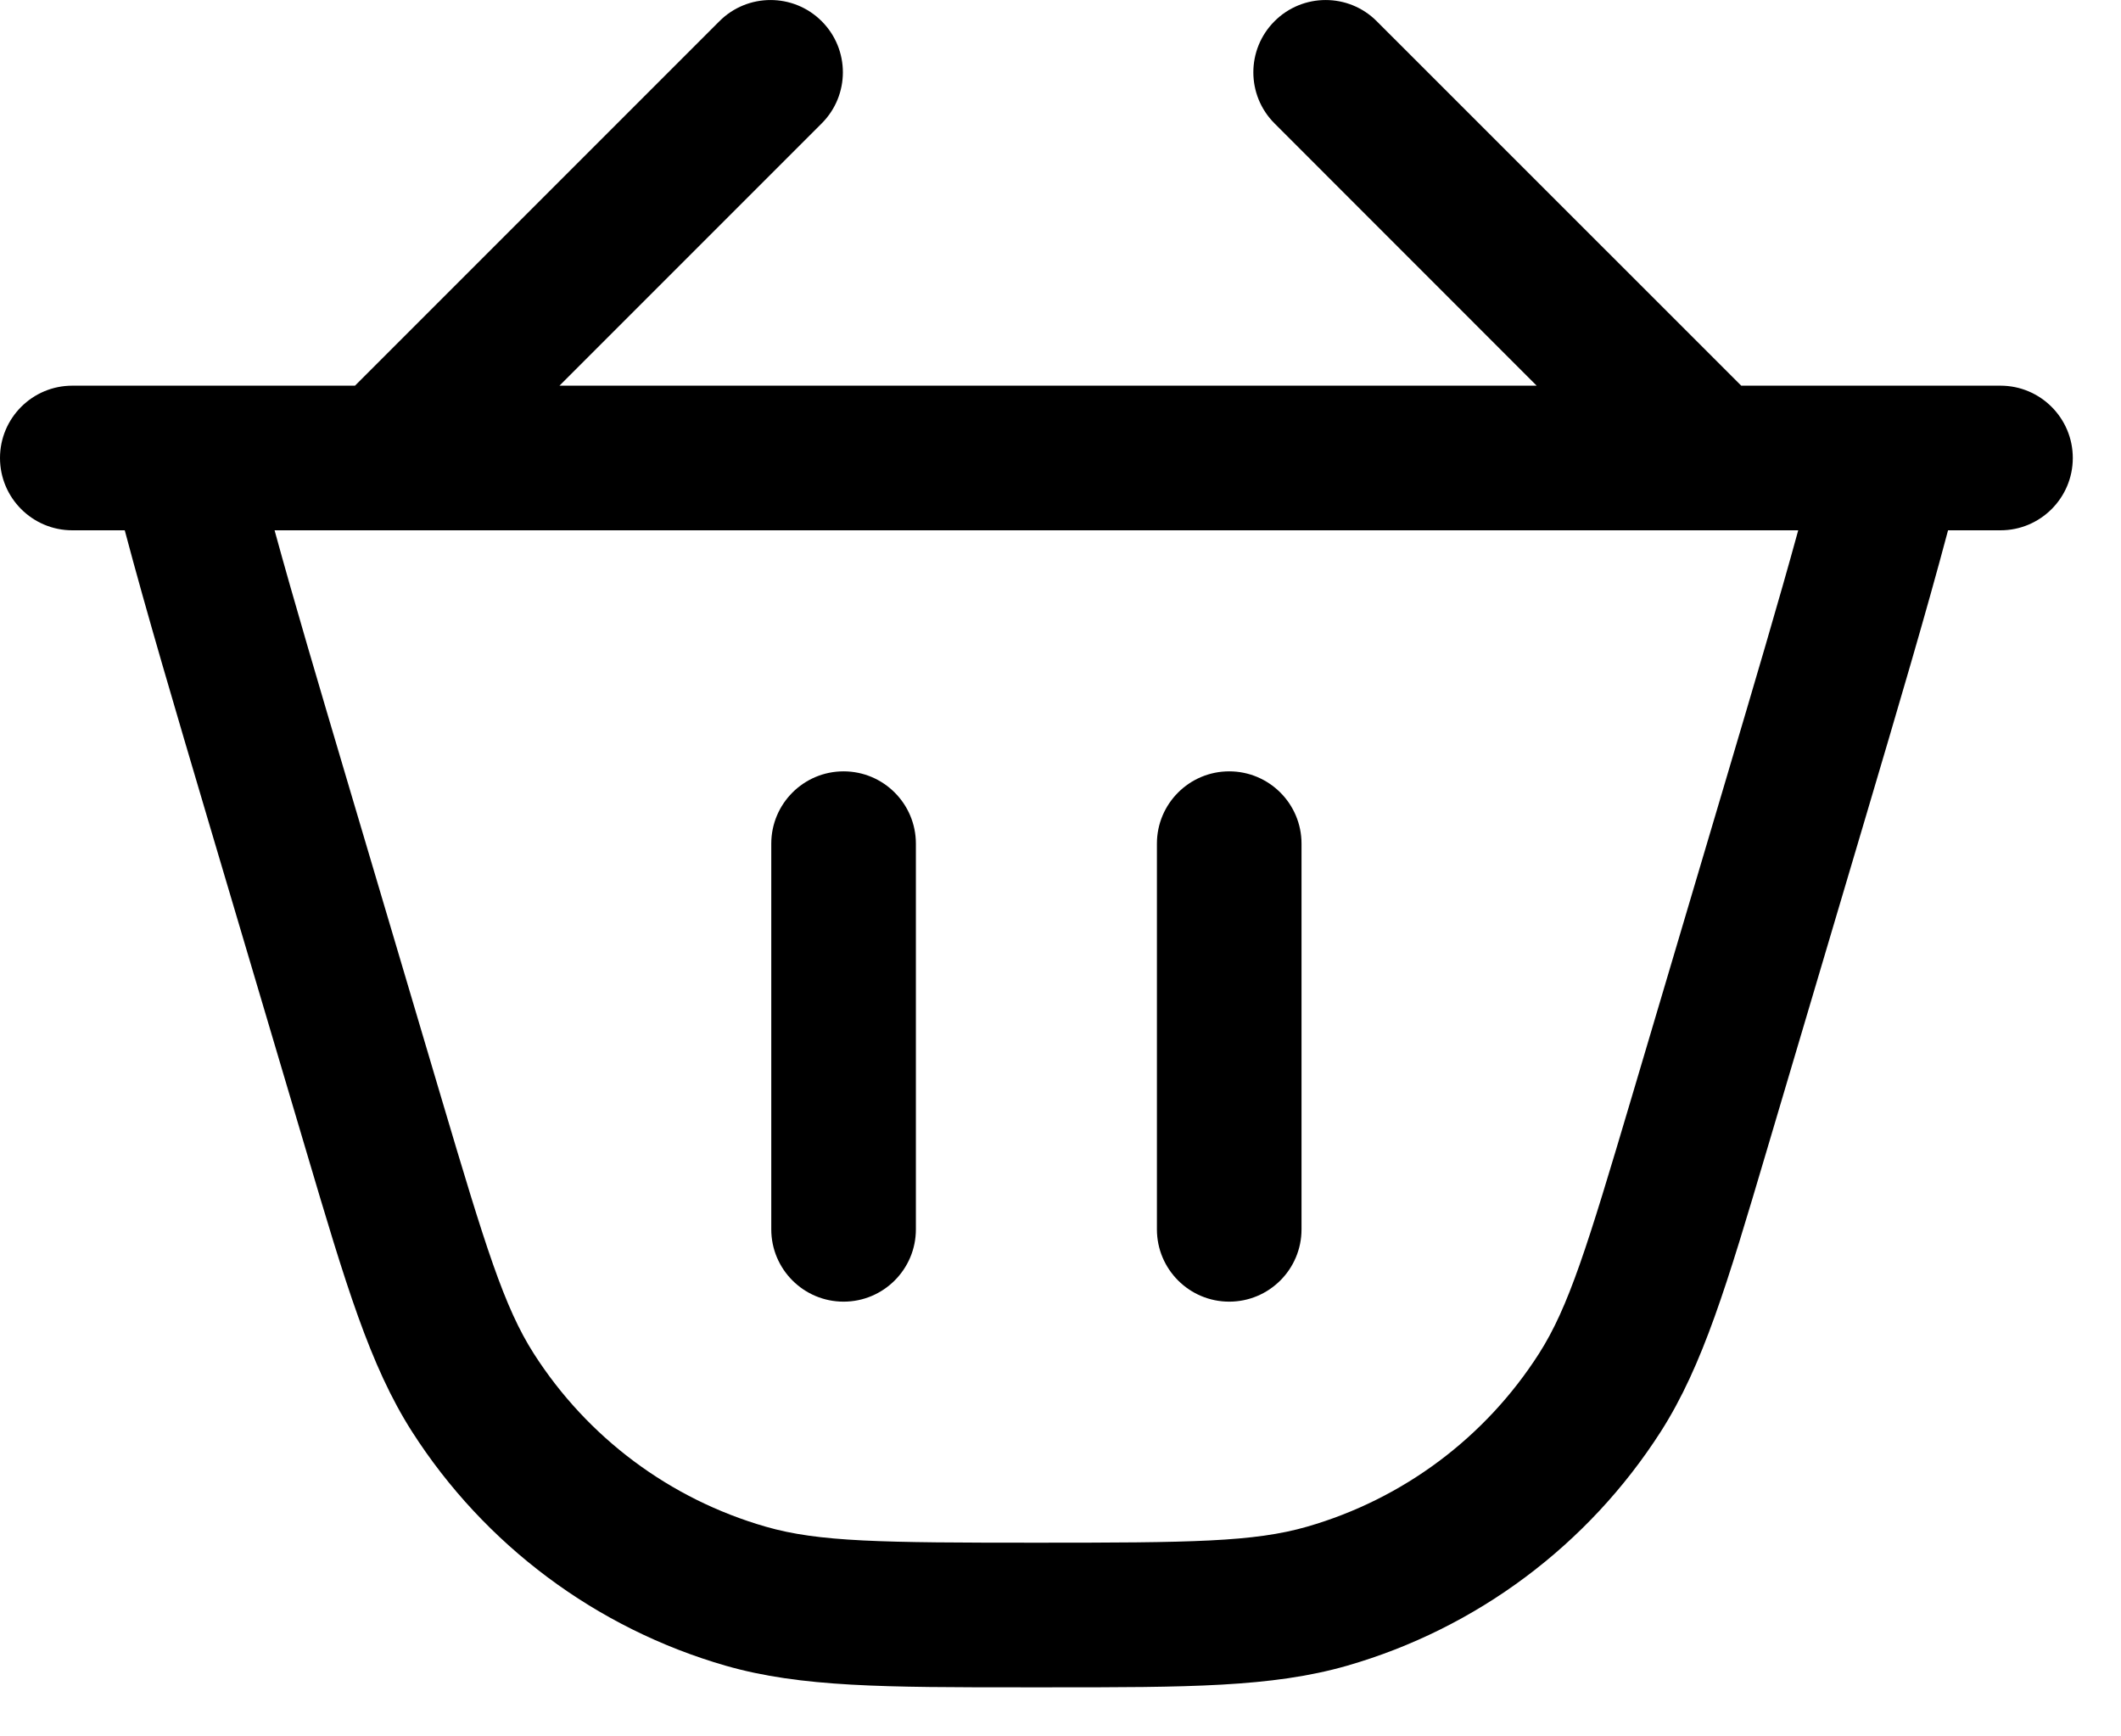
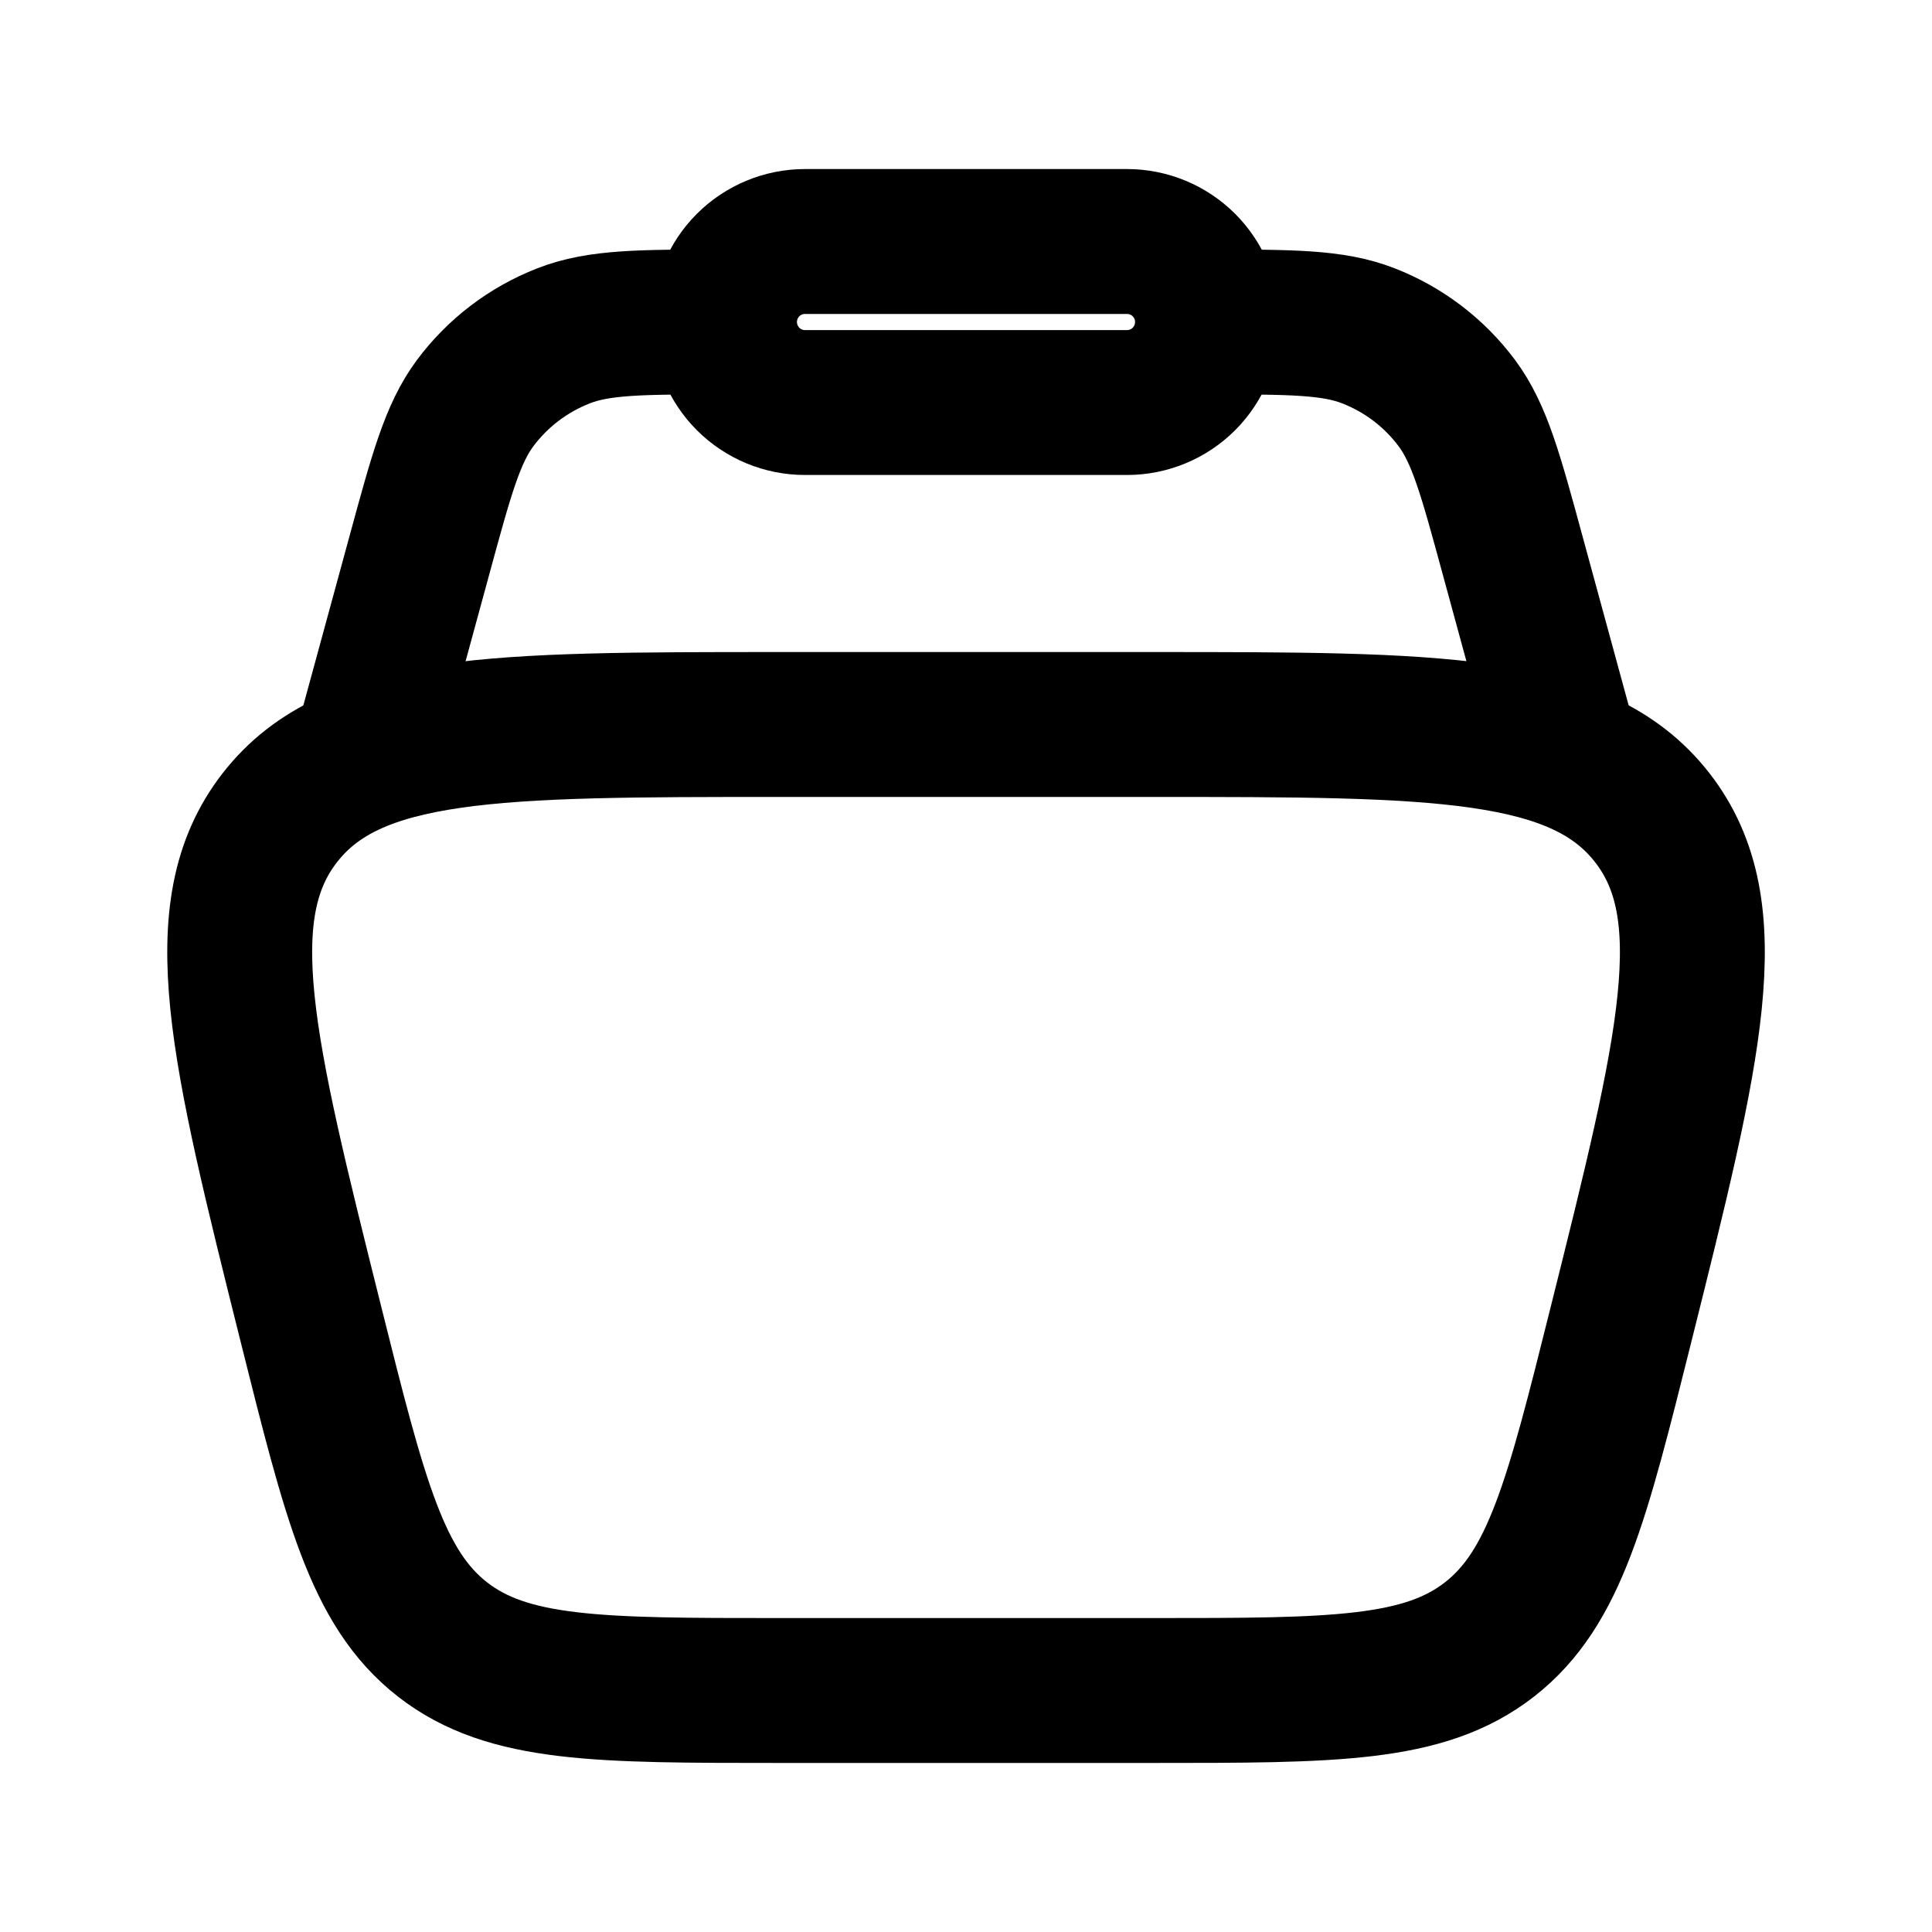
- <svg xmlns="http://www.w3.org/2000/svg" width="22" height="18" viewBox="0 0 22 18" fill="none">
-   <path d="M9.5 8.75C9.5 8.336 9.164 8 8.75 8C8.336 8 8 8.336 8 8.75V12.75C8 13.164 8.336 13.5 8.75 13.5C9.164 13.5 9.5 13.164 9.5 12.75V8.75Z" fill="currentColor" />
-   <path d="M13.5 8.75C13.5 8.336 13.164 8 12.75 8C12.336 8 12 8.336 12 8.75V12.75C12 13.164 12.336 13.5 12.75 13.5C13.164 13.5 13.5 13.164 13.5 12.75V8.75Z" fill="currentColor" />
-   <path fill-rule="evenodd" clip-rule="evenodd" d="M14.28 0.22C13.988 -0.073 13.513 -0.073 13.22 0.22C12.927 0.513 12.927 0.987 13.22 1.28L15.939 4H5.803L8.523 1.28C8.816 0.987 8.816 0.513 8.523 0.22C8.23 -0.073 7.755 -0.073 7.462 0.22L3.682 4H0.75C0.336 4 0 4.336 0 4.75C0 5.164 0.336 5.5 0.75 5.5H1.294C1.521 6.356 1.814 7.343 2.154 8.492L3.179 11.947C3.586 13.32 3.836 14.162 4.273 14.847C5.027 16.025 6.184 16.889 7.528 17.276C8.308 17.5 9.186 17.5 10.619 17.5H10.881C12.313 17.5 13.192 17.5 13.972 17.276C15.316 16.889 16.473 16.025 17.227 14.847C17.664 14.162 17.914 13.32 18.321 11.947L19.346 8.492C19.686 7.344 19.979 6.356 20.206 5.5H20.75C21.164 5.5 21.5 5.164 21.5 4.75C21.5 4.336 21.164 4 20.75 4H18.061L14.28 0.22ZM3.597 8.082C3.303 7.09 3.051 6.241 2.848 5.5H18.652C18.449 6.241 18.197 7.09 17.903 8.082L16.92 11.395C16.463 12.934 16.272 13.555 15.963 14.039C15.406 14.91 14.551 15.548 13.557 15.834C13.006 15.993 12.355 16 10.75 16C9.145 16 8.494 15.993 7.943 15.834C6.949 15.548 6.094 14.91 5.537 14.039C5.228 13.555 5.037 12.934 4.58 11.395L3.597 8.082Z" fill="currentColor" />
+ <svg xmlns="http://www.w3.org/2000/svg" width="20" height="20" viewBox="0 0 20 20" fill="none">
+   <path d="M3.22 13.713C2.505 10.852 2.148 9.423 2.899 8.462C3.65 7.5 5.124 7.5 8.071 7.5H11.93C14.878 7.5 16.351 7.5 17.102 8.462C17.853 9.423 17.495 10.853 16.78 13.713C16.325 15.532 16.099 16.441 15.42 16.971C14.742 17.5 13.805 17.5 11.93 17.5H8.071C6.196 17.5 5.259 17.5 4.58 16.971C3.902 16.441 3.675 15.532 3.22 13.713Z" stroke="currentColor" stroke-width="1.5" />
+   <path d="M16.25 7.917L15.658 5.746C15.43 4.908 15.316 4.49 15.082 4.174C14.848 3.86 14.531 3.619 14.167 3.477C13.8 3.333 13.367 3.333 12.5 3.333M3.75 7.917L4.342 5.746C4.57 4.908 4.684 4.49 4.918 4.174C5.152 3.86 5.469 3.619 5.833 3.477C6.2 3.333 6.633 3.333 7.5 3.333" stroke="currentColor" stroke-width="1.5" />
+   <path d="M7.5 3.333C7.5 3.112 7.588 2.9 7.744 2.744C7.9 2.588 8.112 2.5 8.333 2.5H11.667C11.888 2.5 12.1 2.588 12.256 2.744C12.412 2.9 12.5 3.112 12.5 3.333C12.5 3.554 12.412 3.766 12.256 3.923C12.1 4.079 11.888 4.167 11.667 4.167H8.333C8.112 4.167 7.9 4.079 7.744 3.923C7.588 3.766 7.5 3.554 7.5 3.333Z" stroke="currentColor" stroke-width="1.5" />
</svg>
